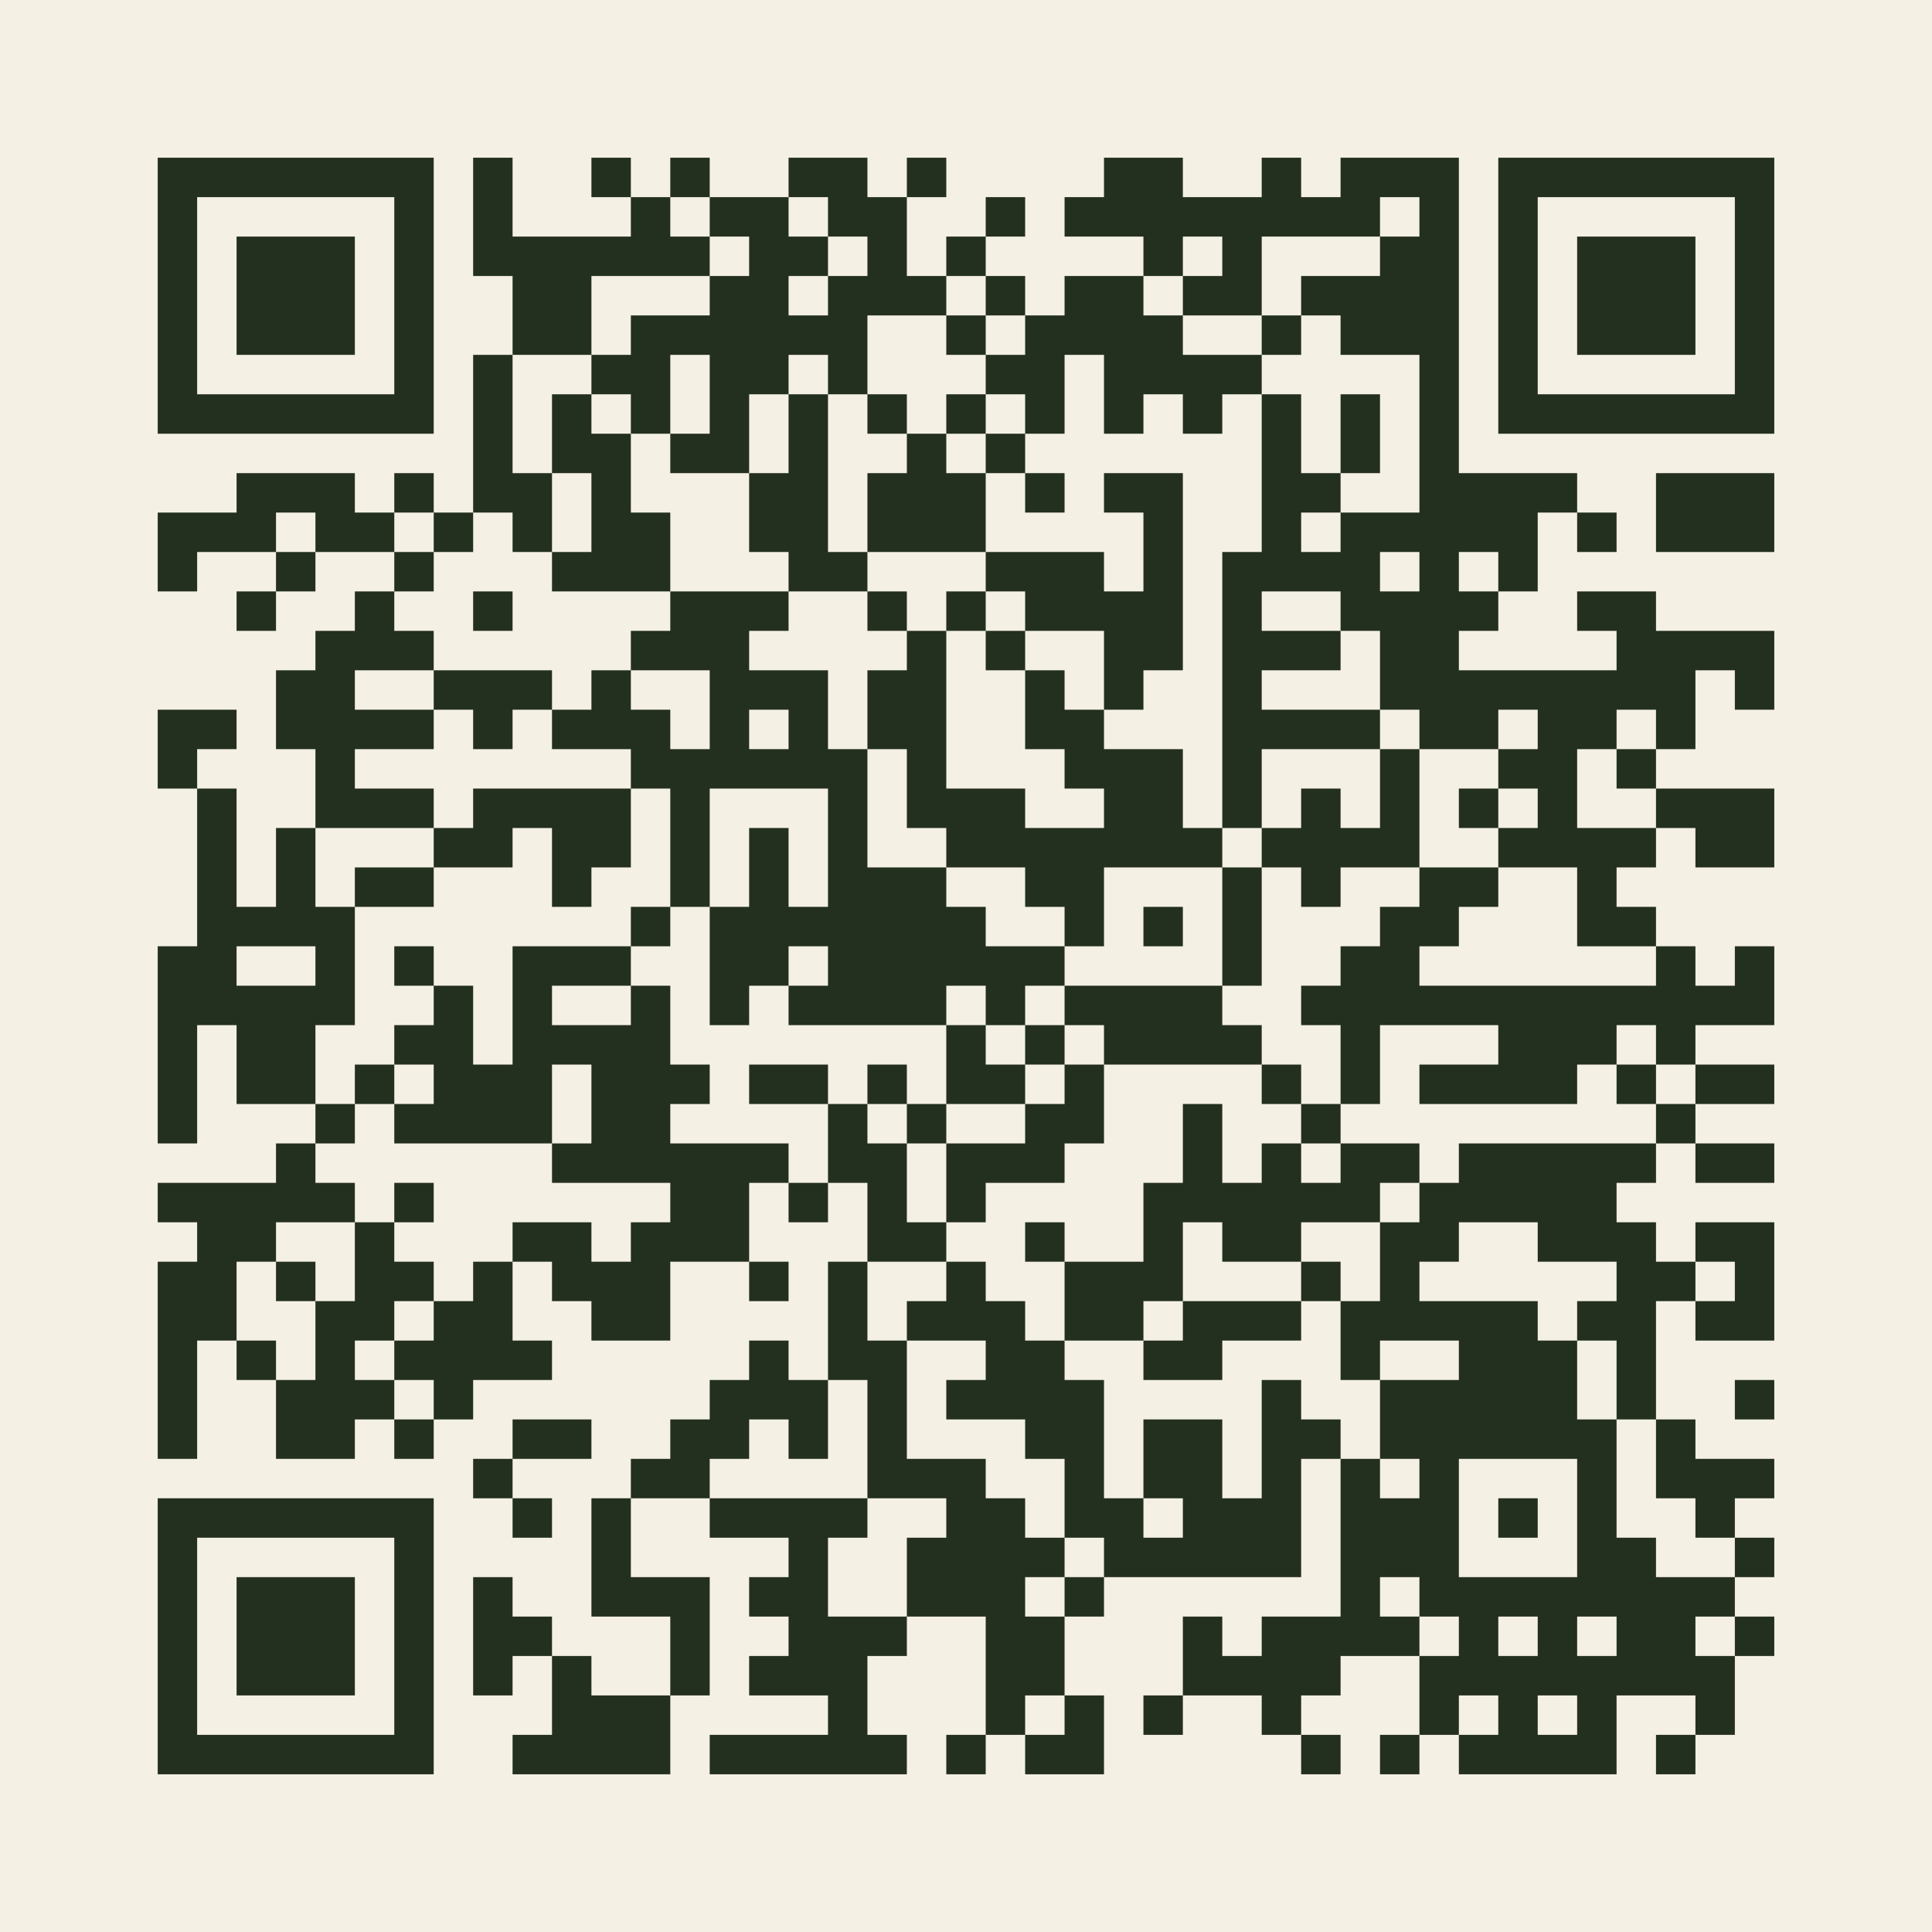
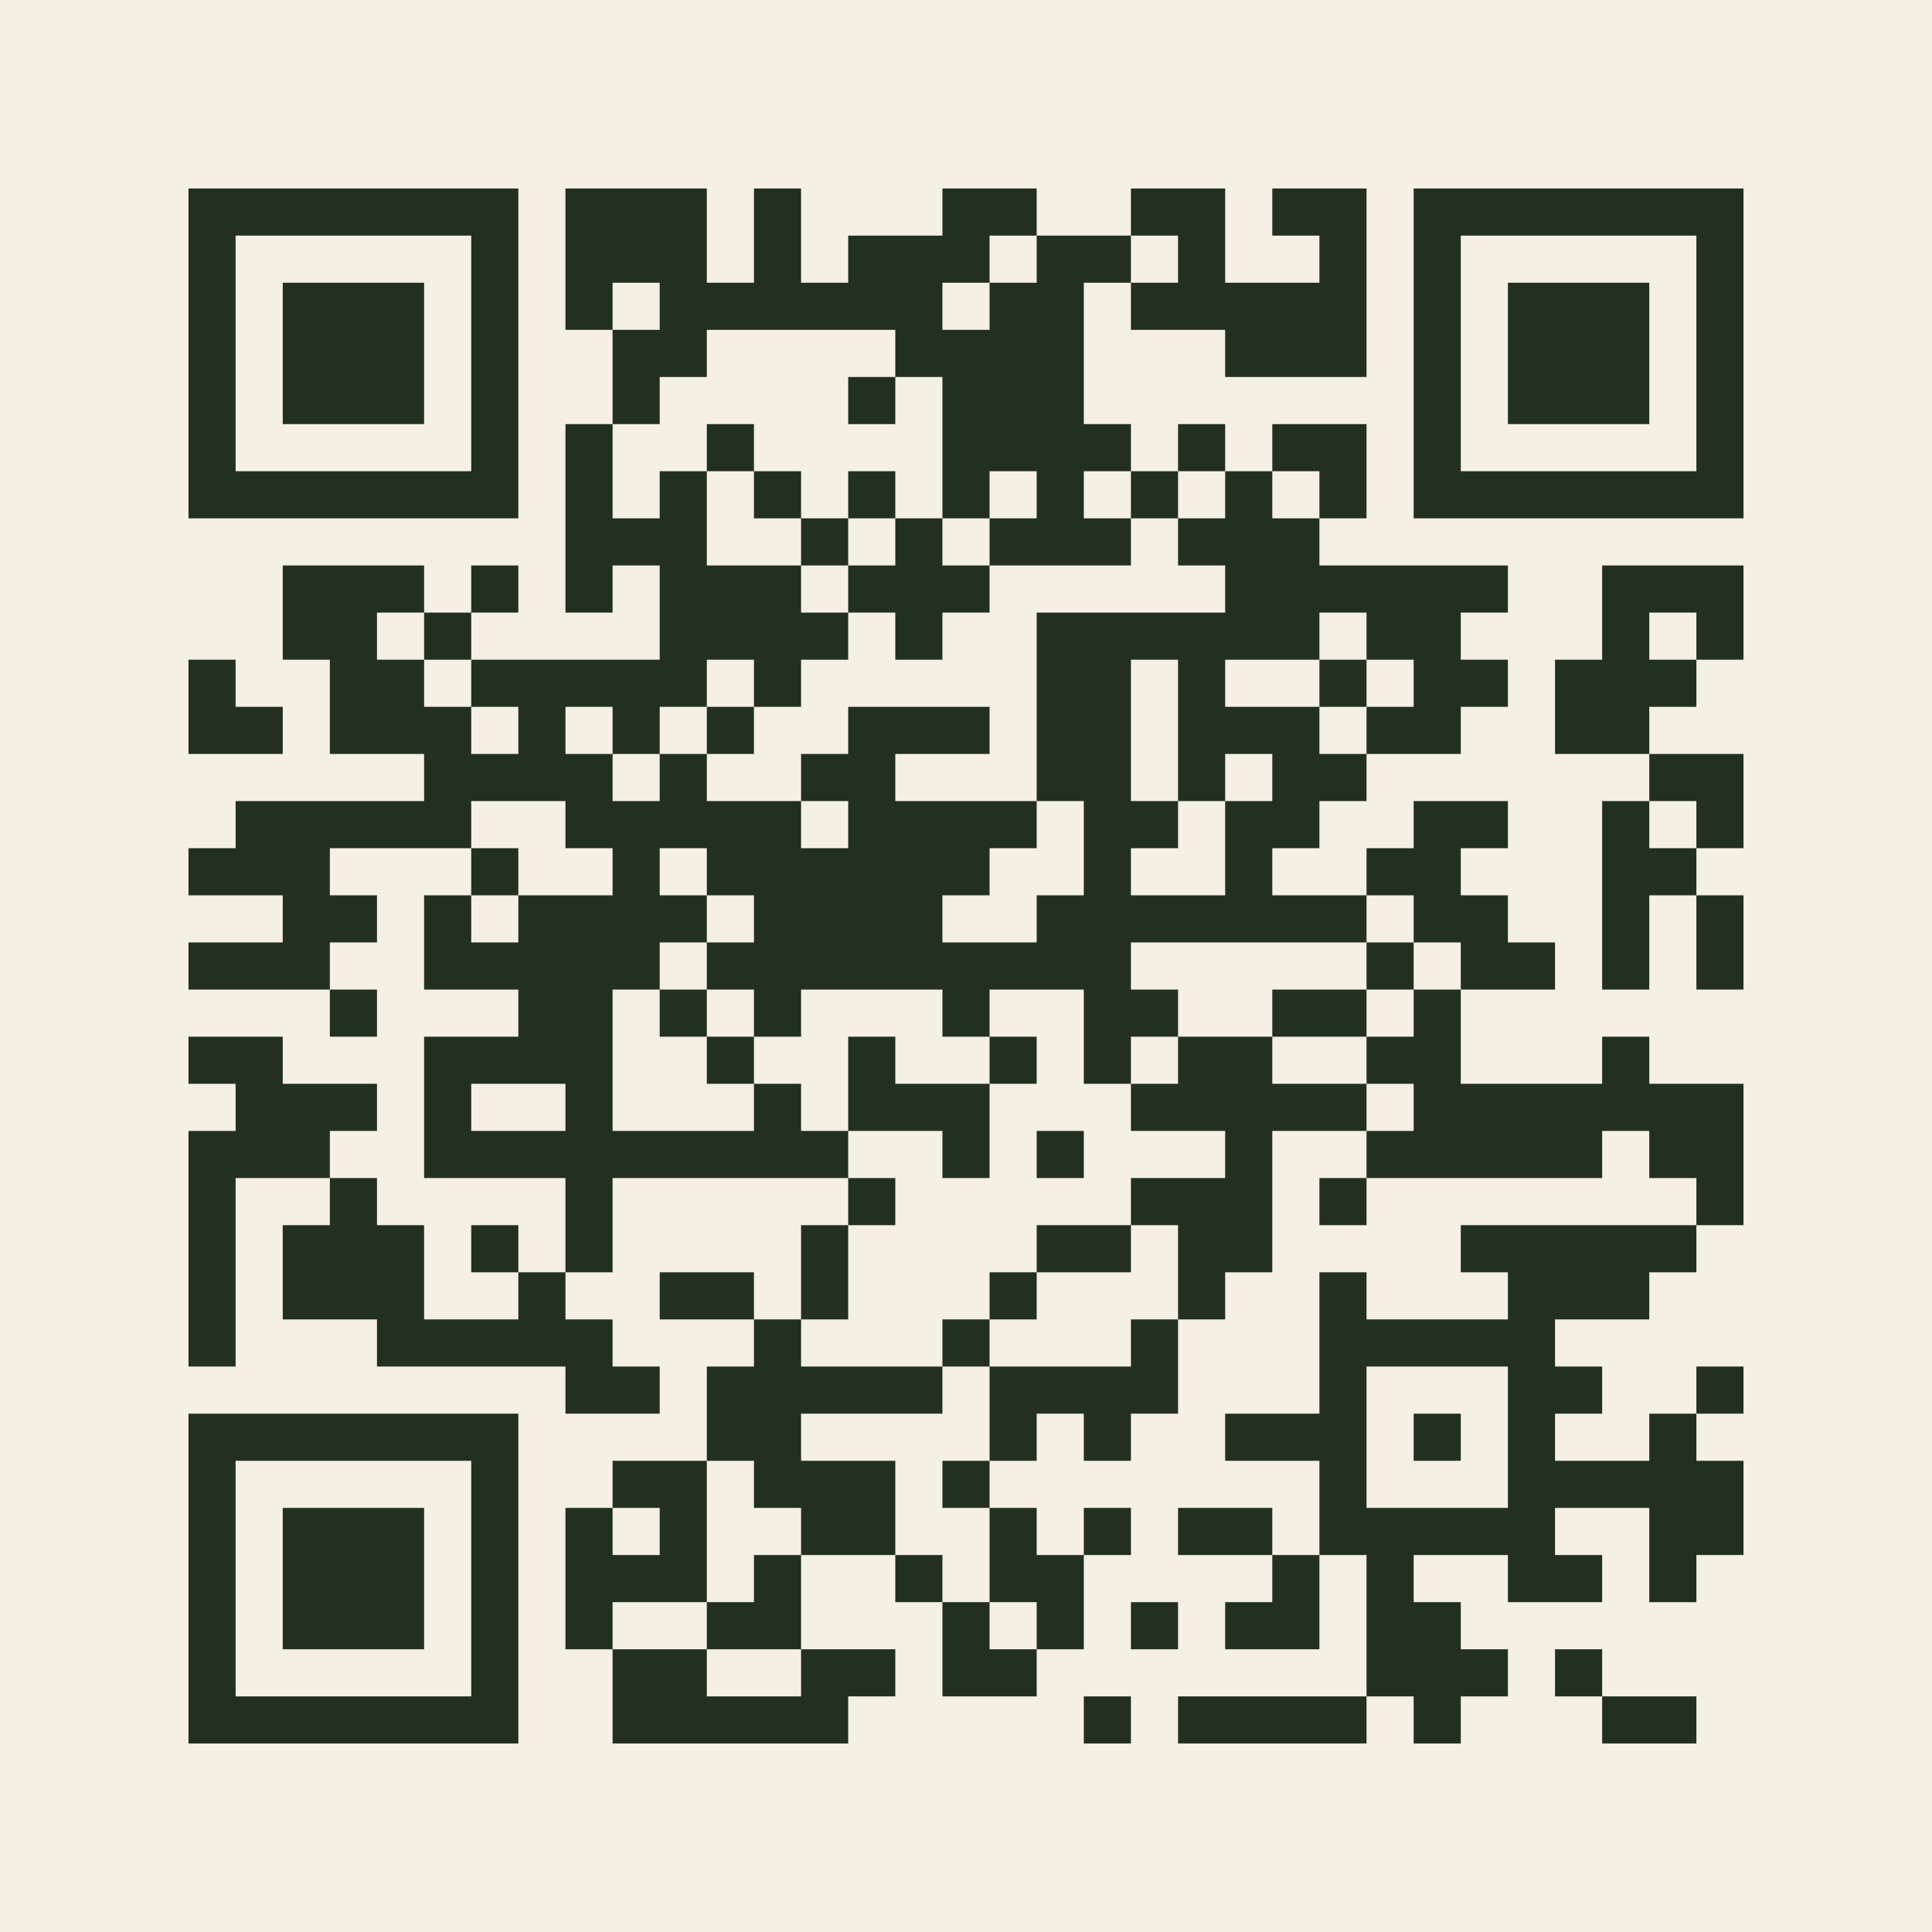
- <svg xmlns="http://www.w3.org/2000/svg" width="490" height="490" class="segno">
+ <svg xmlns="http://www.w3.org/2000/svg" width="410" height="410" class="segno">
  <g transform="scale(10)">
-     <path fill="#f5f0e4" d="M0 0h49v49h-49z" />
-     <path class="qrline" stroke="#23301f" d="M4 4.5h7m1 0h1m2 0h1m1 0h1m2 0h2m1 0h1m4 0h2m2 0h1m1 0h3m1 0h7m-41 1h1m5 0h1m1 0h1m3 0h1m1 0h2m1 0h2m2 0h1m1 0h8m1 0h1m1 0h1m5 0h1m-41 1h1m1 0h3m1 0h1m1 0h6m1 0h2m1 0h1m1 0h1m4 0h1m1 0h1m3 0h2m1 0h1m1 0h3m1 0h1m-41 1h1m1 0h3m1 0h1m2 0h2m3 0h2m1 0h3m1 0h1m1 0h2m1 0h2m1 0h4m1 0h1m1 0h3m1 0h1m-41 1h1m1 0h3m1 0h1m2 0h2m1 0h6m2 0h1m1 0h4m2 0h1m1 0h3m1 0h1m1 0h3m1 0h1m-41 1h1m5 0h1m1 0h1m2 0h2m1 0h2m1 0h1m3 0h2m1 0h4m4 0h1m1 0h1m5 0h1m-41 1h7m1 0h1m1 0h1m1 0h1m1 0h1m1 0h1m1 0h1m1 0h1m1 0h1m1 0h1m1 0h1m1 0h1m1 0h1m1 0h1m1 0h7m-33 1h1m1 0h2m1 0h2m1 0h1m2 0h1m1 0h1m6 0h1m1 0h1m1 0h1m-31 1h3m1 0h1m1 0h2m1 0h1m3 0h2m1 0h3m1 0h1m1 0h2m2 0h2m2 0h4m2 0h3m-41 1h3m1 0h2m1 0h1m1 0h1m1 0h2m2 0h2m1 0h3m4 0h1m2 0h1m1 0h5m1 0h1m1 0h3m-41 1h1m2 0h1m2 0h1m3 0h3m3 0h2m3 0h3m1 0h1m1 0h4m1 0h1m1 0h1m-33 1h1m2 0h1m2 0h1m4 0h3m2 0h1m1 0h1m1 0h4m1 0h1m2 0h4m2 0h2m-34 1h3m5 0h3m4 0h1m1 0h1m2 0h2m1 0h3m1 0h2m4 0h4m-38 1h2m2 0h3m1 0h1m2 0h3m1 0h2m2 0h1m1 0h1m2 0h1m3 0h8m1 0h1m-41 1h2m1 0h4m1 0h1m1 0h3m1 0h1m1 0h1m1 0h2m2 0h2m3 0h4m1 0h2m1 0h2m1 0h1m-39 1h1m3 0h1m7 0h6m1 0h1m3 0h3m1 0h1m3 0h1m2 0h2m1 0h1m-37 1h1m2 0h3m1 0h4m1 0h1m3 0h1m1 0h3m2 0h2m1 0h1m1 0h1m1 0h1m1 0h1m1 0h1m2 0h3m-40 1h1m1 0h1m3 0h2m1 0h2m1 0h1m1 0h1m1 0h1m2 0h7m1 0h4m2 0h4m1 0h2m-40 1h1m1 0h1m1 0h2m3 0h1m2 0h1m1 0h1m1 0h3m2 0h2m3 0h1m1 0h1m2 0h2m2 0h1m-36 1h4m7 0h1m1 0h7m2 0h1m1 0h1m1 0h1m3 0h2m3 0h2m-38 1h2m2 0h1m1 0h1m2 0h3m2 0h2m1 0h6m4 0h1m2 0h2m6 0h1m1 0h1m-41 1h5m2 0h1m1 0h1m2 0h1m1 0h1m1 0h4m1 0h1m1 0h4m2 0h12m-41 1h1m1 0h2m2 0h2m1 0h4m7 0h1m1 0h1m1 0h4m2 0h1m3 0h3m1 0h1m-39 1h1m1 0h2m1 0h1m1 0h3m1 0h3m1 0h2m1 0h1m1 0h2m1 0h1m4 0h1m1 0h1m1 0h4m1 0h1m1 0h2m-41 1h1m3 0h1m1 0h4m1 0h2m4 0h1m1 0h1m2 0h2m2 0h1m2 0h1m8 0h1m-36 1h1m6 0h6m1 0h2m1 0h3m3 0h1m1 0h1m1 0h2m1 0h5m1 0h2m-41 1h5m1 0h1m6 0h2m1 0h1m1 0h1m1 0h1m4 0h6m1 0h5m-36 1h2m2 0h1m3 0h2m1 0h3m3 0h2m2 0h1m2 0h1m1 0h2m2 0h2m2 0h3m1 0h2m-41 1h2m1 0h1m1 0h2m1 0h1m1 0h3m2 0h1m1 0h1m2 0h1m2 0h3m3 0h1m1 0h1m5 0h2m1 0h1m-41 1h2m2 0h2m1 0h2m2 0h2m4 0h1m1 0h3m1 0h2m1 0h3m1 0h5m1 0h2m1 0h2m-41 1h1m1 0h1m1 0h1m1 0h4m5 0h1m1 0h2m2 0h2m2 0h2m3 0h1m2 0h3m1 0h1m-38 1h1m2 0h3m1 0h1m6 0h3m1 0h1m1 0h4m4 0h1m2 0h5m1 0h1m2 0h1m-41 1h1m2 0h2m1 0h1m2 0h2m2 0h2m1 0h1m1 0h1m3 0h2m1 0h2m1 0h2m1 0h6m1 0h1m-31 1h1m3 0h2m4 0h3m2 0h1m1 0h2m1 0h1m1 0h1m1 0h1m3 0h1m1 0h3m-41 1h7m2 0h1m1 0h1m2 0h4m2 0h2m1 0h2m1 0h3m1 0h3m1 0h1m1 0h1m2 0h1m-40 1h1m5 0h1m4 0h1m4 0h1m2 0h4m1 0h5m1 0h3m3 0h2m2 0h1m-41 1h1m1 0h3m1 0h1m1 0h1m2 0h3m1 0h2m2 0h3m1 0h1m6 0h1m1 0h8m-40 1h1m1 0h3m1 0h1m1 0h2m3 0h1m2 0h3m2 0h2m3 0h1m1 0h4m1 0h1m1 0h1m1 0h2m1 0h1m-41 1h1m1 0h3m1 0h1m1 0h1m1 0h1m2 0h1m1 0h3m3 0h2m3 0h4m2 0h8m-40 1h1m5 0h1m3 0h3m4 0h1m3 0h1m1 0h1m1 0h1m2 0h1m3 0h1m1 0h1m1 0h1m2 0h1m-40 1h7m2 0h4m1 0h5m1 0h1m1 0h2m5 0h1m1 0h1m1 0h4m1 0h1" />
+     <path fill="#f5f0e4" d="M0 0h41v41h-41z" />
+     <path class="qrline" stroke="#23301f" d="M4 4.5h7m1 0h3m1 0h1m3 0h2m2 0h2m1 0h2m1 0h7m-33 1h1m5 0h1m1 0h3m1 0h1m1 0h3m1 0h2m1 0h1m2 0h1m1 0h1m5 0h1m-33 1h1m1 0h3m1 0h1m1 0h1m1 0h6m1 0h2m1 0h5m1 0h1m1 0h3m1 0h1m-33 1h1m1 0h3m1 0h1m2 0h2m4 0h4m3 0h3m1 0h1m1 0h3m1 0h1m-33 1h1m1 0h3m1 0h1m2 0h1m4 0h1m1 0h3m7 0h1m1 0h3m1 0h1m-33 1h1m5 0h1m1 0h1m2 0h1m4 0h4m1 0h1m1 0h2m1 0h1m5 0h1m-33 1h7m1 0h1m1 0h1m1 0h1m1 0h1m1 0h1m1 0h1m1 0h1m1 0h1m1 0h1m1 0h7m-25 1h3m2 0h1m1 0h1m1 0h3m1 0h3m-22 1h3m1 0h1m1 0h1m1 0h3m1 0h3m5 0h6m2 0h3m-31 1h2m1 0h1m4 0h4m1 0h1m2 0h6m1 0h2m3 0h1m1 0h1m-33 1h1m2 0h2m1 0h5m1 0h1m5 0h2m1 0h1m2 0h1m1 0h2m1 0h3m-32 1h2m1 0h3m1 0h1m1 0h1m1 0h1m2 0h3m1 0h2m1 0h3m1 0h2m2 0h2m-26 1h4m1 0h1m2 0h2m3 0h2m1 0h1m1 0h2m6 0h2m-32 1h5m2 0h5m1 0h4m1 0h2m1 0h2m2 0h2m2 0h1m1 0h1m-33 1h3m3 0h1m2 0h1m1 0h6m2 0h1m2 0h1m2 0h2m3 0h2m-30 1h2m1 0h1m1 0h4m1 0h4m2 0h7m1 0h2m2 0h1m1 0h1m-33 1h3m2 0h5m1 0h9m5 0h1m1 0h2m1 0h1m1 0h1m-30 1h1m3 0h2m1 0h1m1 0h1m3 0h1m2 0h2m2 0h2m1 0h1m-27 1h2m3 0h4m2 0h1m2 0h1m2 0h1m1 0h1m1 0h2m2 0h2m3 0h1m-30 1h3m1 0h1m2 0h1m3 0h1m1 0h3m3 0h5m1 0h7m-33 1h3m2 0h9m2 0h1m1 0h1m3 0h1m2 0h5m1 0h2m-33 1h1m2 0h1m4 0h1m5 0h1m5 0h3m1 0h1m7 0h1m-33 1h1m1 0h3m1 0h1m1 0h1m4 0h1m4 0h2m1 0h2m4 0h5m-32 1h1m1 0h3m2 0h1m2 0h2m1 0h1m3 0h1m3 0h1m2 0h1m3 0h3m-31 1h1m3 0h5m3 0h1m3 0h1m3 0h1m3 0h5m-21 1h2m1 0h5m1 0h4m3 0h1m3 0h2m2 0h1m-33 1h7m4 0h2m4 0h1m1 0h1m2 0h3m1 0h1m1 0h1m2 0h1m-32 1h1m5 0h1m2 0h2m1 0h3m1 0h1m7 0h1m3 0h5m-33 1h1m1 0h3m1 0h1m1 0h1m1 0h1m2 0h2m2 0h1m1 0h1m1 0h2m1 0h5m2 0h2m-33 1h1m1 0h3m1 0h1m1 0h3m1 0h1m2 0h1m1 0h2m4 0h1m1 0h1m2 0h2m1 0h1m-32 1h1m1 0h3m1 0h1m1 0h1m2 0h2m3 0h1m1 0h1m1 0h1m1 0h2m1 0h2m-27 1h1m5 0h1m2 0h2m2 0h2m1 0h2m7 0h3m1 0h1m-30 1h7m2 0h5m5 0h1m1 0h4m1 0h1m3 0h2" />
  </g>
</svg>
